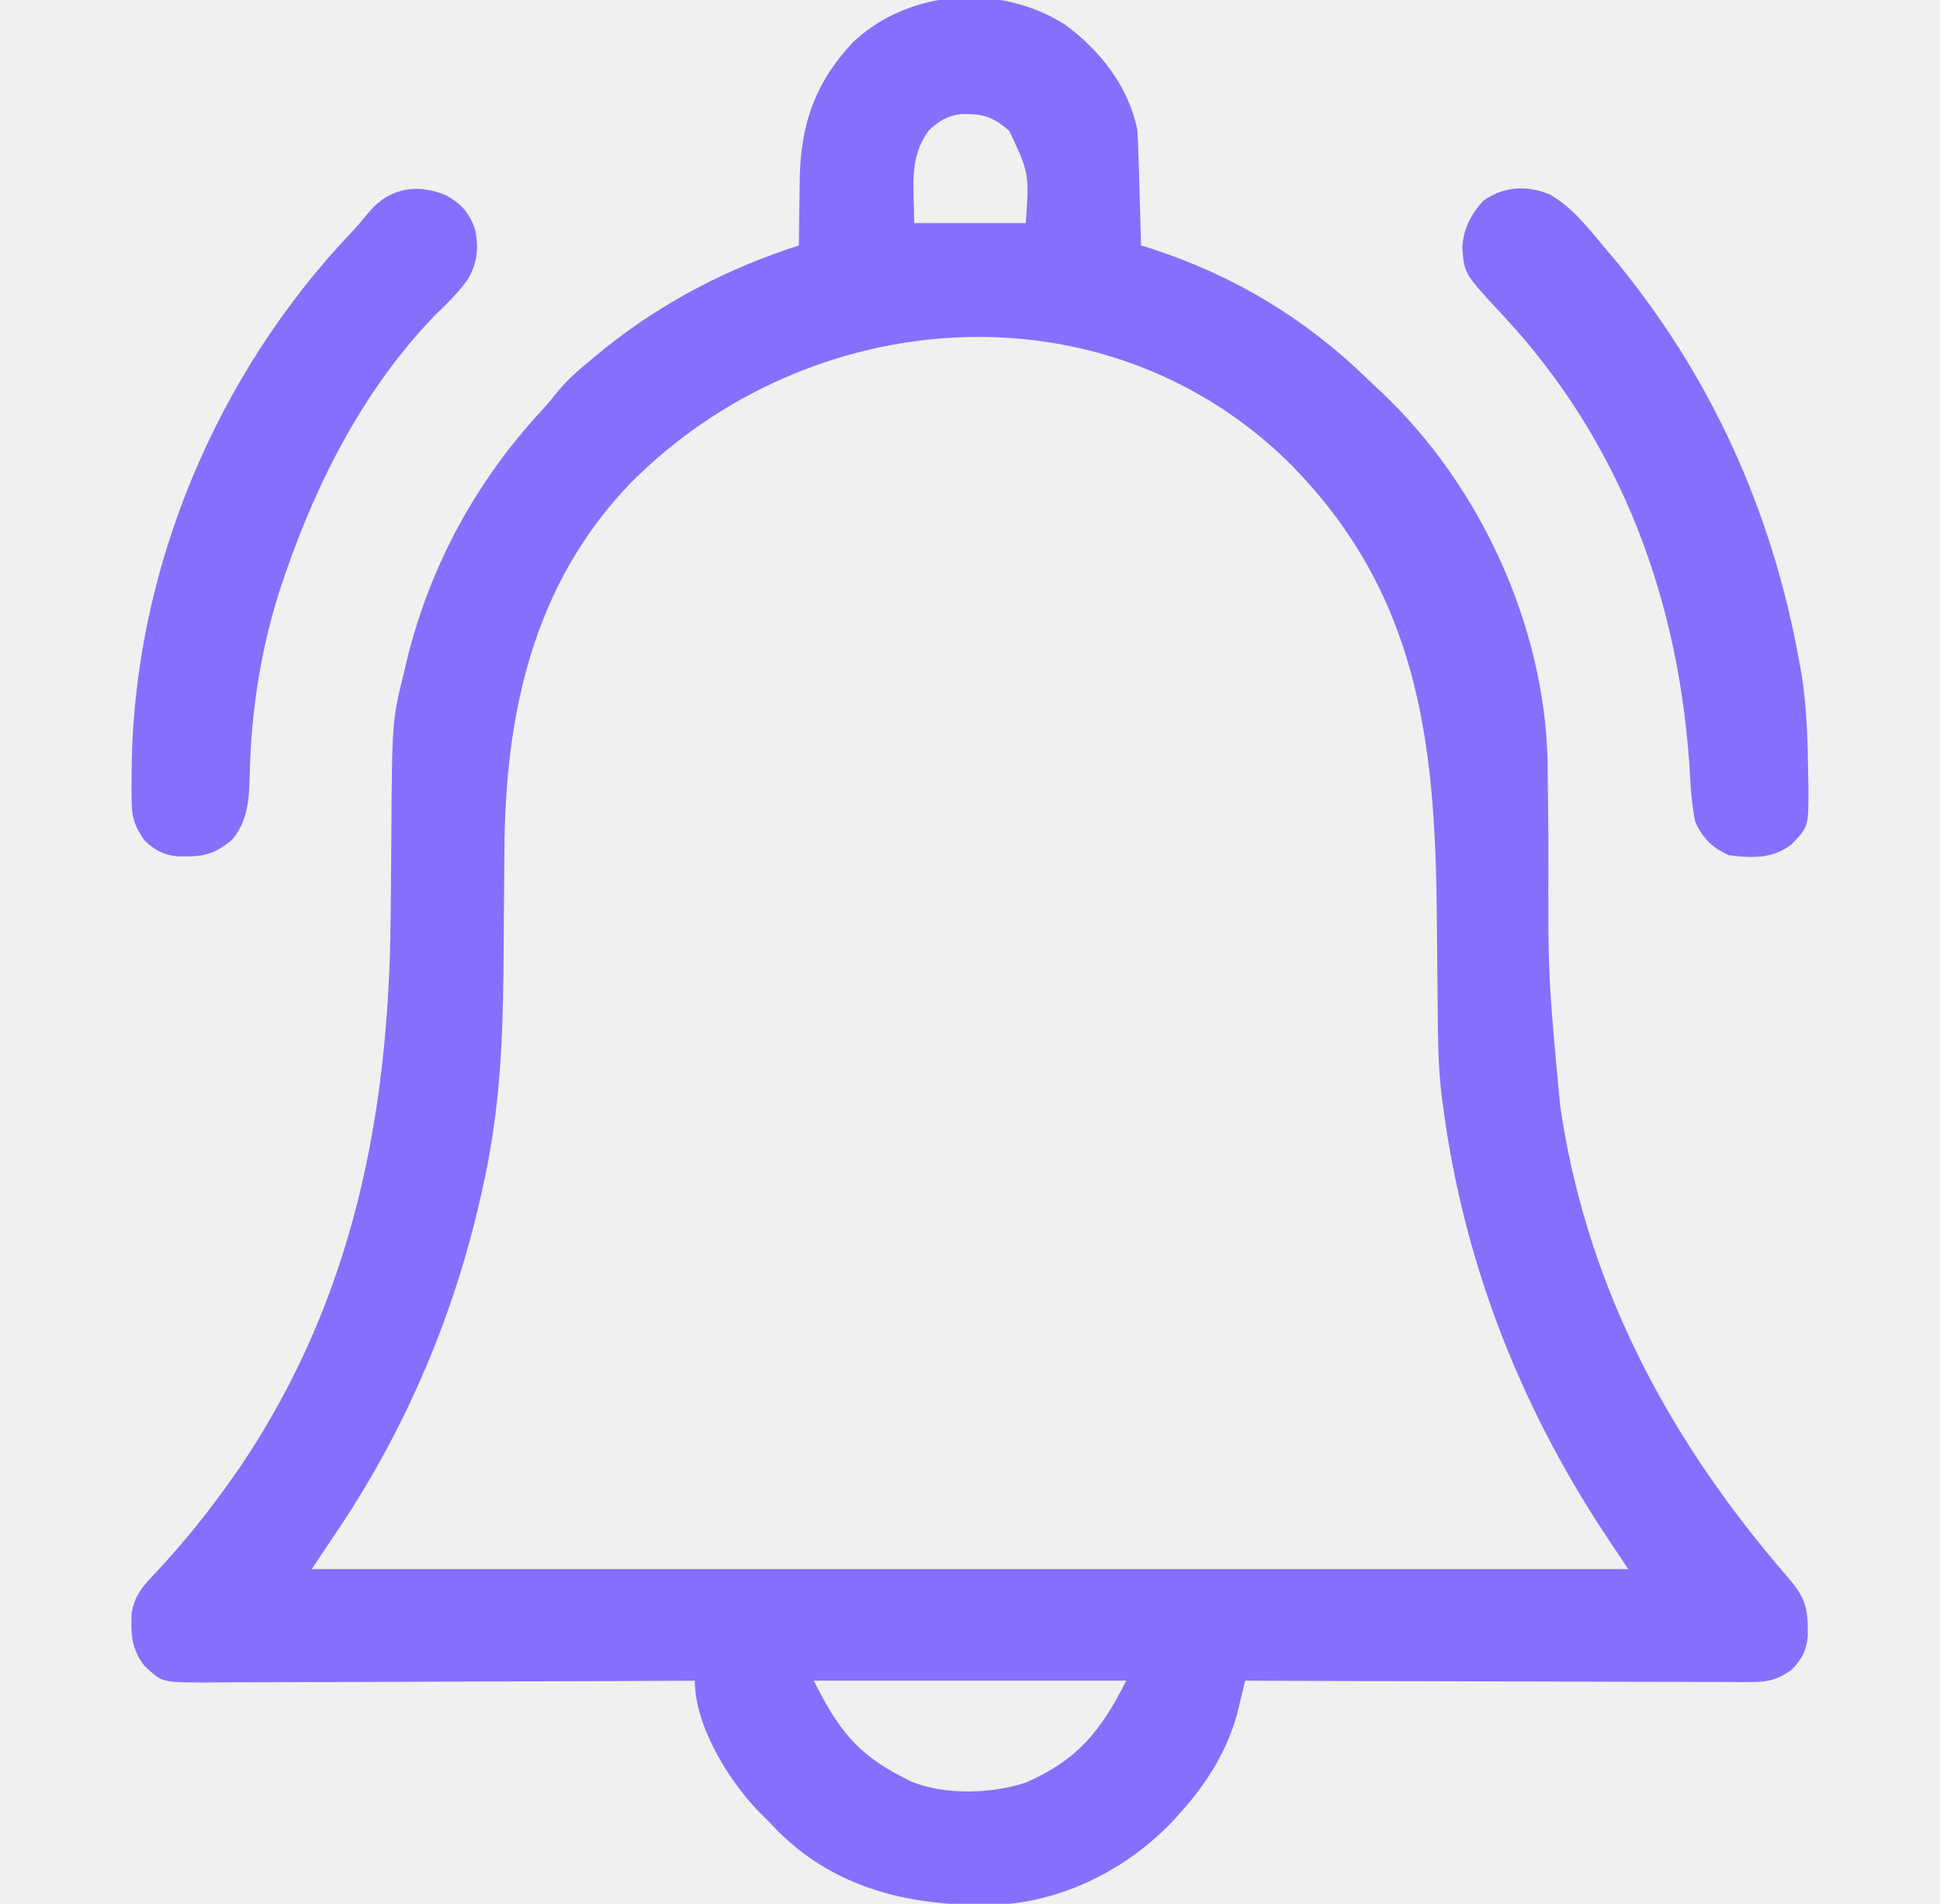
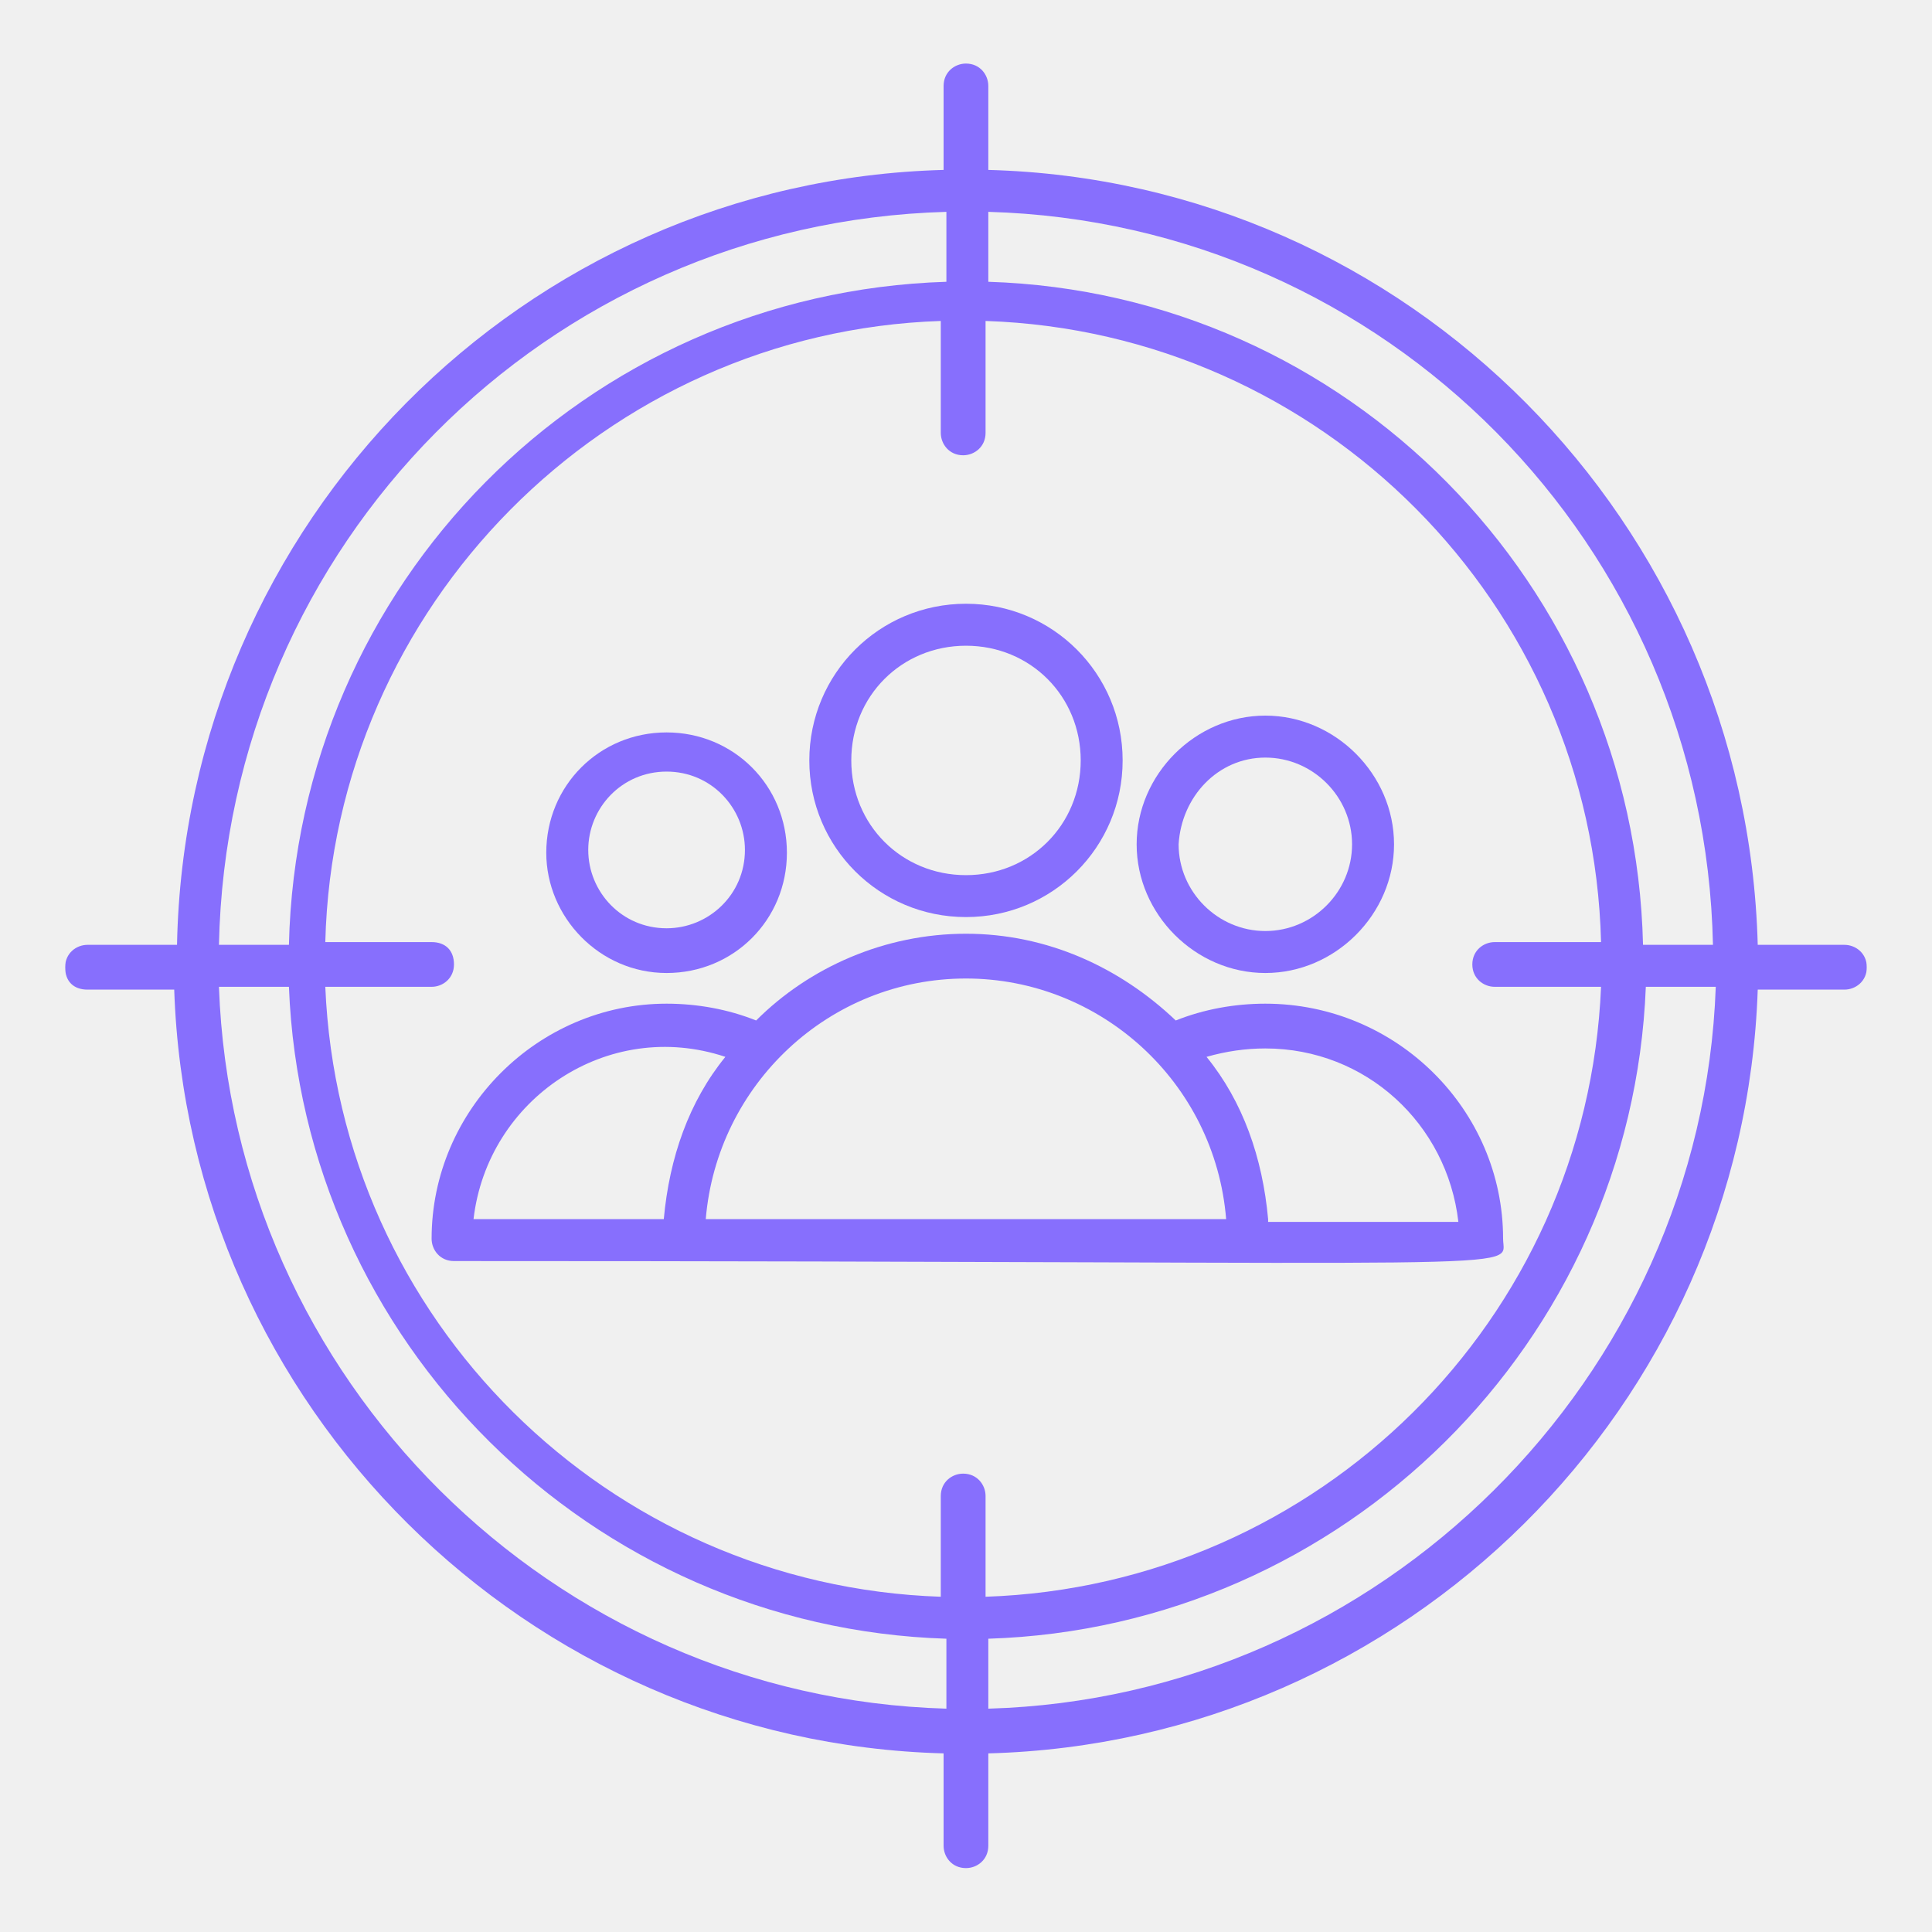
- <svg xmlns="http://www.w3.org/2000/svg" width="54" height="53" viewBox="0 0 54 53" fill="none">
-   <g clip-path="url(#clip0_575_922)">
-     <path d="M29.648 0.688C30.619 1.4 31.422 2.416 31.658 3.623C31.674 3.871 31.684 4.118 31.691 4.366C31.693 4.437 31.695 4.507 31.698 4.58C31.704 4.805 31.71 5.029 31.716 5.254C31.721 5.407 31.726 5.559 31.73 5.712C31.741 6.085 31.752 6.459 31.762 6.832C31.866 6.865 31.97 6.898 32.078 6.932C34.345 7.673 36.316 8.858 38.027 10.515C38.181 10.664 38.337 10.81 38.493 10.956C41.201 13.53 42.977 17.393 43.076 21.139C43.08 21.407 43.083 21.674 43.084 21.942C43.086 22.089 43.088 22.235 43.09 22.381C43.094 22.762 43.098 23.144 43.101 23.526C43.088 27.166 43.088 27.166 43.427 30.783C43.445 30.9 43.462 31.017 43.481 31.137C44.272 36.04 46.557 40.208 49.773 43.922C50.272 44.499 50.328 44.792 50.32 45.548C50.281 45.962 50.161 46.179 49.877 46.479C49.485 46.76 49.219 46.828 48.739 46.827C48.615 46.827 48.49 46.828 48.362 46.828C48.227 46.827 48.091 46.826 47.951 46.825C47.806 46.825 47.662 46.825 47.517 46.825C47.124 46.825 46.731 46.823 46.339 46.821C45.928 46.819 45.518 46.819 45.107 46.819C44.33 46.818 43.553 46.815 42.775 46.812C41.891 46.808 41.005 46.807 40.121 46.805C38.3 46.802 36.48 46.796 34.66 46.789C34.64 46.874 34.619 46.959 34.598 47.047C34.571 47.159 34.543 47.27 34.515 47.385C34.488 47.496 34.461 47.606 34.434 47.72C34.164 48.722 33.59 49.645 32.901 50.413C32.825 50.498 32.75 50.583 32.672 50.67C31.38 52.045 29.563 52.959 27.662 53.035C25.431 53.069 23.366 52.639 21.716 51.04C21.578 50.901 21.442 50.761 21.307 50.62C21.238 50.552 21.169 50.484 21.099 50.414C20.262 49.536 19.34 48.035 19.34 46.789C19.265 46.79 19.19 46.79 19.112 46.791C17.282 46.8 15.452 46.807 13.623 46.811C12.738 46.813 11.853 46.816 10.968 46.821C10.196 46.825 9.425 46.828 8.654 46.828C8.245 46.829 7.837 46.83 7.429 46.833C7.044 46.836 6.66 46.837 6.275 46.836C6.067 46.837 5.859 46.839 5.651 46.841C4.51 46.836 4.51 46.836 4.02 46.376C3.658 45.906 3.643 45.502 3.661 44.925C3.74 44.418 3.982 44.149 4.33 43.788C5.127 42.931 5.836 42.056 6.504 41.096C6.62 40.929 6.62 40.929 6.739 40.758C9.83 36.133 10.821 31.048 10.873 25.58C10.875 25.433 10.877 25.286 10.878 25.139C10.884 24.534 10.89 23.93 10.893 23.325C10.913 20.056 10.913 20.056 11.266 18.633C11.286 18.545 11.307 18.456 11.328 18.365C11.976 15.74 13.255 13.39 15.091 11.414C15.238 11.252 15.379 11.084 15.515 10.912C15.819 10.537 16.173 10.245 16.545 9.938C16.641 9.859 16.737 9.779 16.836 9.698C18.461 8.402 20.262 7.468 22.238 6.832C22.239 6.742 22.239 6.652 22.24 6.559C22.242 6.218 22.248 5.877 22.254 5.535C22.256 5.389 22.258 5.242 22.259 5.096C22.266 3.53 22.659 2.323 23.748 1.173C25.326 -0.317 27.849 -0.459 29.648 0.688ZM25.861 3.623C25.277 4.409 25.447 5.232 25.447 6.211C26.472 6.211 27.497 6.211 28.553 6.211C28.648 4.822 28.648 4.822 28.093 3.643C27.616 3.235 27.353 3.163 26.742 3.177C26.359 3.225 26.145 3.367 25.861 3.623ZM17.557 13.443C14.824 16.279 14.059 19.894 14.04 23.709C14.039 23.94 14.037 24.171 14.034 24.402C14.028 25.059 14.023 25.715 14.019 26.372C14.008 28.264 13.974 30.117 13.647 31.987C13.626 32.109 13.604 32.232 13.583 32.358C13.53 32.64 13.471 32.918 13.407 33.197C13.374 33.343 13.374 33.343 13.34 33.492C12.573 36.801 11.212 39.942 9.299 42.752C9.094 43.06 8.889 43.367 8.678 43.684C20.77 43.684 32.863 43.684 45.322 43.684C45.117 43.377 44.912 43.069 44.701 42.752C42.266 39.073 40.7 35.025 40.147 30.641C40.138 30.573 40.129 30.504 40.12 30.434C40.034 29.692 40.025 28.951 40.019 28.205C40.017 27.971 40.015 27.737 40.013 27.504C40.005 26.84 39.999 26.175 39.994 25.511C39.953 20.576 39.466 16.448 35.813 12.813C30.617 7.806 22.476 8.499 17.557 13.443ZM22.652 46.789C23.32 48.125 23.848 48.827 25.137 49.481C25.205 49.516 25.274 49.552 25.344 49.588C26.282 49.983 27.607 49.944 28.559 49.623C29.982 49.002 30.645 48.194 31.348 46.789C28.478 46.789 25.609 46.789 22.652 46.789Z" fill="#876FFD" />
-     <path d="M43.129 5.409C43.774 5.77 44.233 6.378 44.701 6.936C44.753 6.997 44.804 7.057 44.857 7.12C47.602 10.399 49.332 14.222 50.084 18.426C50.108 18.556 50.131 18.685 50.155 18.819C50.293 19.725 50.318 20.629 50.33 21.544C50.333 21.666 50.336 21.788 50.338 21.913C50.34 23.016 50.34 23.016 49.877 23.498C49.337 23.918 48.774 23.889 48.117 23.809C47.65 23.587 47.399 23.348 47.186 22.877C47.105 22.467 47.065 22.066 47.045 21.649C46.782 16.802 45.155 12.333 41.816 8.76C40.755 7.619 40.755 7.619 40.703 6.884C40.736 6.362 40.941 5.977 41.285 5.59C41.856 5.184 42.49 5.151 43.129 5.409Z" fill="#876FFD" />
-     <path d="M12.423 5.441C12.853 5.679 13.083 5.949 13.232 6.418C13.328 6.923 13.284 7.323 13.025 7.77C12.764 8.143 12.451 8.445 12.124 8.76C10.174 10.773 8.859 13.318 7.953 15.941C7.914 16.054 7.914 16.054 7.874 16.169C7.284 17.902 6.988 19.745 6.951 21.573C6.936 22.236 6.902 22.858 6.458 23.381C5.929 23.82 5.618 23.854 4.946 23.841C4.536 23.797 4.317 23.677 4.019 23.395C3.757 23.023 3.668 22.767 3.664 22.313C3.663 22.203 3.661 22.093 3.66 21.98C3.661 21.862 3.662 21.744 3.663 21.622C3.664 21.498 3.665 21.375 3.666 21.248C3.764 15.8 6.03 10.422 9.771 6.481C9.955 6.284 10.124 6.088 10.292 5.878C10.86 5.219 11.643 5.106 12.423 5.441Z" fill="#876FFD" />
+ <svg xmlns="http://www.w3.org/2000/svg" width="40" height="40" viewBox="0 0 40 40" fill="none">
+   <mask id="mask0_5487_2567" style="mask-type:luminance" maskUnits="userSpaceOnUse" x="1" y="1" width="38" height="38">
+     <path d="M1.348 1.301H38.652V38.697H1.348V1.301Z" fill="white" />
+   </mask>
+   <g mask="url(#mask0_5487_2567)">
+     <path d="M38.187 19.562H36.392C36.16 10.816 29.151 3.749 20.462 3.518V1.78C20.462 1.548 20.289 1.316 19.999 1.316C19.767 1.316 19.536 1.49 19.536 1.78V3.518C10.847 3.749 3.838 10.816 3.665 19.562H1.811C1.579 19.562 1.348 19.736 1.348 20.026C1.348 20.315 1.521 20.489 1.811 20.489H3.607C3.896 29.12 10.905 36.071 19.536 36.302V38.214C19.536 38.446 19.709 38.677 19.999 38.677C20.231 38.677 20.462 38.504 20.462 38.214V36.302C29.093 36.071 36.102 29.12 36.392 20.489H38.187C38.419 20.489 38.651 20.315 38.651 20.026C38.651 19.736 38.419 19.562 38.187 19.562ZM35.465 19.562H34.017C33.843 12.09 27.877 6.066 20.462 5.834V4.386C28.688 4.618 35.291 11.279 35.465 19.562ZM30.947 20.431H33.148C32.858 27.324 27.298 32.827 20.405 33.059V30.973C20.405 30.742 20.231 30.51 19.941 30.51C19.709 30.51 19.478 30.684 19.478 30.973V33.059C12.585 32.827 7.024 27.324 6.735 20.431H8.936C9.167 20.431 9.399 20.257 9.399 19.968C9.399 19.678 9.225 19.505 8.936 19.505H6.735C6.908 12.554 12.527 6.877 19.478 6.645V8.962C19.478 9.194 19.652 9.426 19.941 9.426C20.173 9.426 20.405 9.252 20.405 8.962V6.645C27.355 6.877 32.974 12.496 33.148 19.505H30.947C30.715 19.505 30.483 19.678 30.483 19.968C30.483 20.257 30.715 20.431 30.947 20.431ZM19.594 4.386V5.834C12.122 6.066 6.155 12.09 5.982 19.562H4.533C4.707 11.279 11.311 4.618 19.594 4.386ZM4.533 20.431H5.982C6.271 27.788 12.237 33.696 19.594 33.928V35.376C11.426 35.144 4.823 28.541 4.533 20.431ZM20.462 35.376V33.928C27.819 33.696 33.785 27.788 34.075 20.431H35.523C35.233 28.541 28.572 35.144 20.462 35.376Z" fill="#876FFD" />
  </g>
-   <defs>
-     <clipPath id="clip0_575_922">
-       <rect width="53" height="53" fill="white" transform="translate(0.5)" />
-     </clipPath>
-   </defs>
+   <path d="M20 18.987C21.795 18.987 23.243 17.539 23.243 15.744C23.243 13.948 21.795 12.5 20 12.5C18.204 12.5 16.756 13.948 16.756 15.744C16.756 17.539 18.204 18.987 20 18.987ZM20 13.369C21.332 13.369 22.375 14.411 22.375 15.744C22.375 17.076 21.332 18.119 20 18.119C18.667 18.119 17.625 17.076 17.625 15.744C17.625 14.411 18.667 13.369 20 13.369Z" fill="#876FFD" />
+   <path d="M26.197 20.78C25.56 20.78 24.922 20.896 24.343 21.128C23.185 20.027 21.679 19.332 19.999 19.332C18.319 19.332 16.755 20.027 15.655 21.128C15.075 20.896 14.438 20.78 13.801 20.78C11.137 20.78 8.936 22.981 8.936 25.646C8.936 25.877 9.109 26.109 9.399 26.109C32.337 26.109 31.12 26.341 31.12 25.646C31.12 22.981 28.919 20.78 26.197 20.78ZM19.999 20.259C22.779 20.259 25.154 22.402 25.386 25.24C24.285 25.24 14.786 25.24 14.612 25.24C14.844 22.46 17.161 20.259 19.999 20.259ZM15.018 21.881C14.264 22.807 13.859 23.966 13.743 25.24H9.804C10.094 22.75 12.585 21.07 15.018 21.881ZM26.255 25.24C26.139 23.966 25.733 22.807 24.98 21.881C25.386 21.765 25.791 21.707 26.197 21.707C28.282 21.707 29.962 23.271 30.194 25.298H26.255V25.24Z" fill="#876FFD" />
+   <path d="M26.198 20.145C27.646 20.145 28.862 18.929 28.862 17.481C28.862 16.033 27.646 14.816 26.198 14.816C24.75 14.816 23.533 16.033 23.533 17.481C23.533 18.929 24.75 20.145 26.198 20.145ZM26.198 15.685C27.182 15.685 27.993 16.496 27.993 17.481C27.993 18.465 27.182 19.276 26.198 19.276C25.213 19.276 24.402 18.465 24.402 17.481C24.46 16.496 25.213 15.685 26.198 15.685Z" fill="#876FFD" />
+   <path d="M13.801 20.145C15.191 20.145 16.292 19.045 16.292 17.655C16.292 16.265 15.191 15.164 13.801 15.164C12.411 15.164 11.31 16.265 11.31 17.655C11.31 18.987 12.411 20.145 13.801 20.145ZM13.801 15.975C14.728 15.975 15.423 16.728 15.423 17.597C15.423 18.524 14.67 19.219 13.801 19.219C12.874 19.219 12.179 18.466 12.179 17.597C12.179 16.728 12.874 15.975 13.801 15.975Z" fill="#876FFD" />
</svg>
